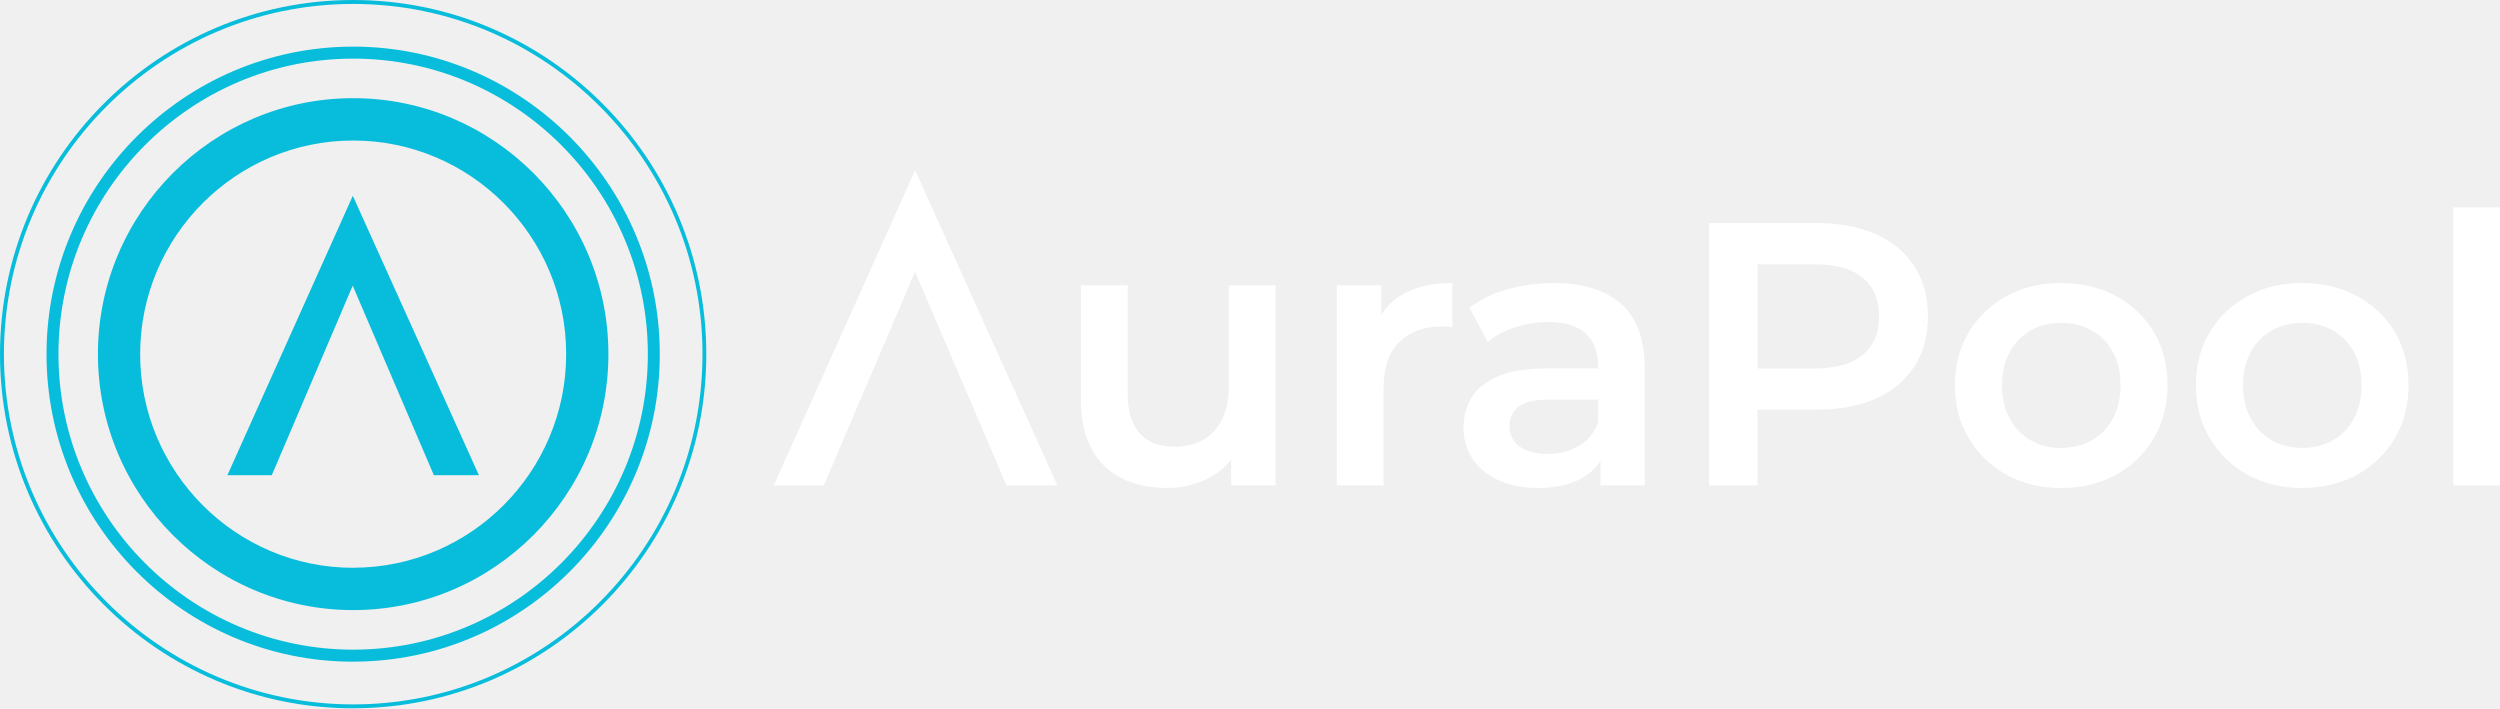
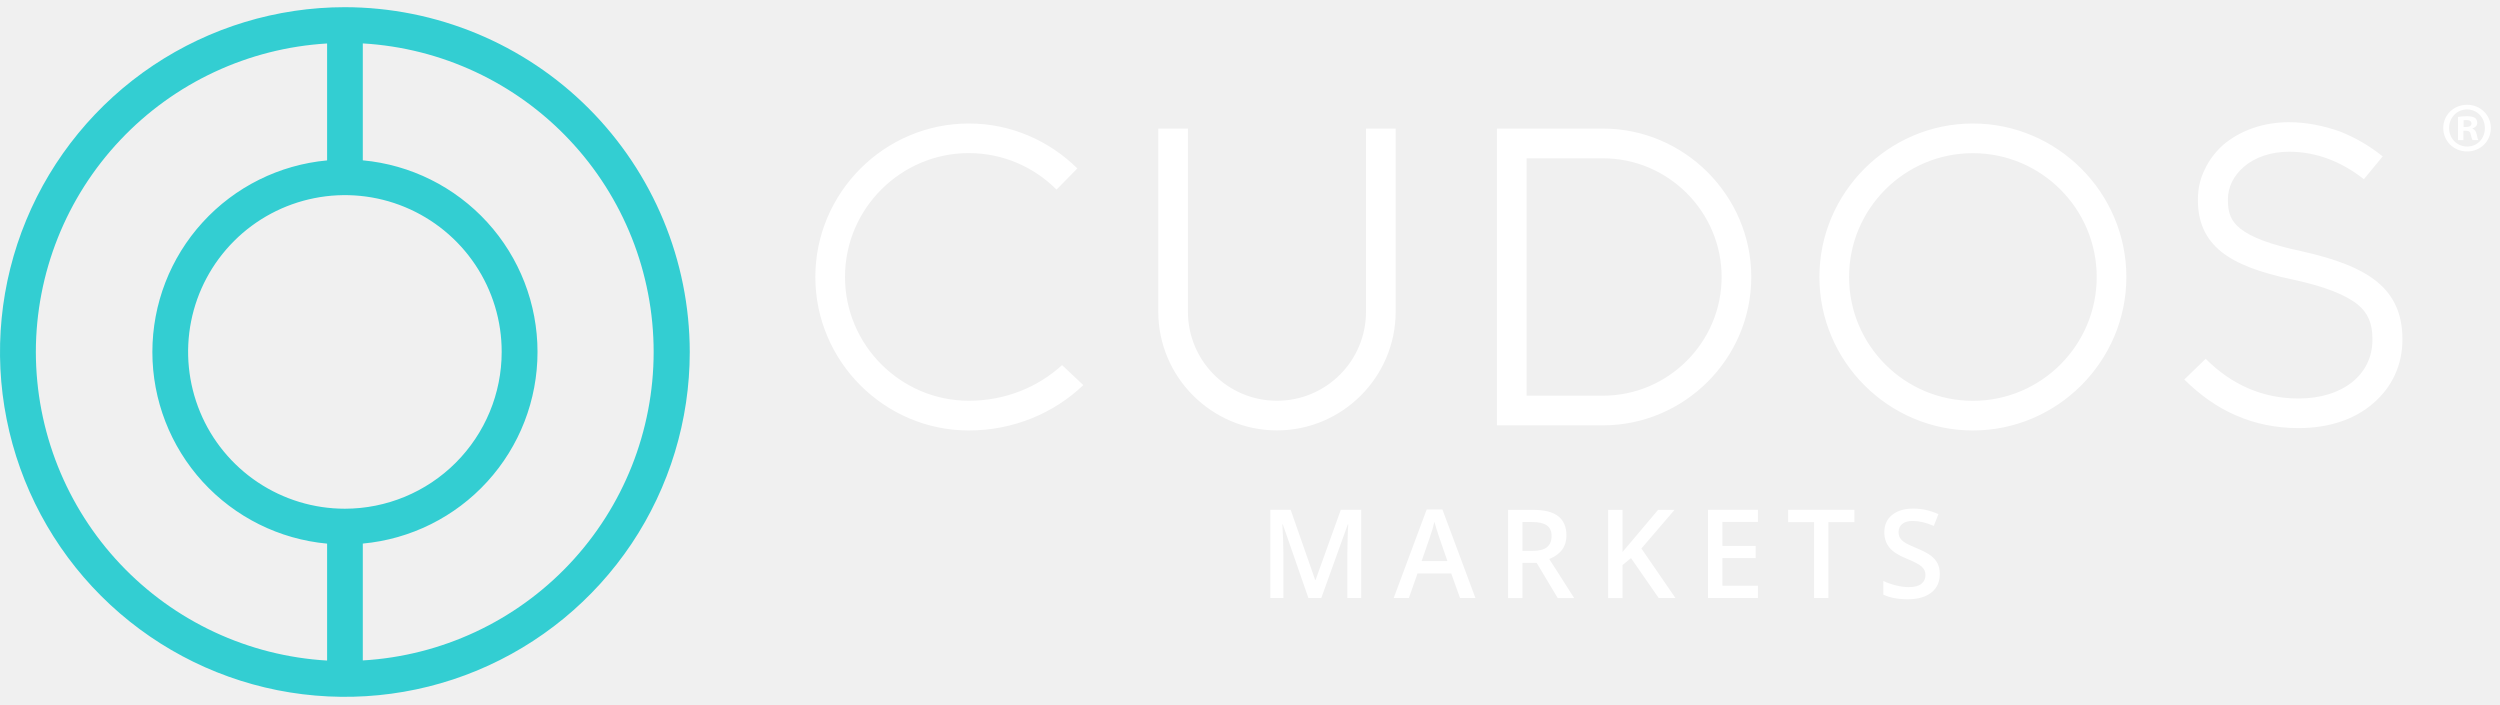
- <svg xmlns="http://www.w3.org/2000/svg" width="180" height="51" viewBox="0 0 180 51" fill="none">
-   <g clip-path="url(#clip0_1960_12098)">
-     <path d="M65.891 12.26L55.71 34.947H59.317L61.181 30.574L65.882 19.559L70.6 30.574L72.469 34.947H76.129L65.891 12.26Z" fill="white" />
-     <path d="M88.477 27.824C88.477 28.777 88.313 29.579 87.981 30.224C87.649 30.874 87.19 31.358 86.608 31.679C86.026 32.004 85.338 32.164 84.551 32.164C83.473 32.164 82.645 31.843 82.063 31.206C81.481 30.569 81.19 29.604 81.19 28.305V20.537H77.825V28.765C77.825 30.204 78.083 31.395 78.604 32.341C79.124 33.286 79.85 33.985 80.784 34.445C81.715 34.905 82.793 35.131 84.014 35.131C85.124 35.131 86.149 34.885 87.079 34.388C87.703 34.059 88.219 33.619 88.641 33.093V34.942H91.842V20.541H88.477V27.824Z" fill="white" />
-     <path d="M99.453 22.65V20.537H96.252V34.943H99.617V27.956C99.617 26.48 99.994 25.371 100.748 24.623C101.502 23.879 102.514 23.505 103.789 23.505C103.916 23.505 104.039 23.509 104.166 23.517C104.293 23.525 104.424 23.55 104.568 23.583V20.373C103.187 20.373 102.035 20.624 101.113 21.129C100.424 21.503 99.875 22.013 99.457 22.646L99.453 22.65Z" fill="white" />
-     <path d="M116.712 21.877C115.572 20.878 113.961 20.381 111.884 20.381C110.736 20.381 109.629 20.529 108.56 20.825C107.494 21.121 106.572 21.564 105.801 22.16L107.121 24.614C107.658 24.166 108.318 23.813 109.097 23.562C109.875 23.311 110.67 23.184 111.478 23.184C112.679 23.184 113.576 23.459 114.166 24.006C114.757 24.556 115.056 25.325 115.056 26.311V26.525H111.343C109.892 26.525 108.724 26.714 107.847 27.092C106.969 27.471 106.334 27.984 105.949 28.63C105.564 29.279 105.371 30.006 105.371 30.816C105.371 31.626 105.592 32.386 106.031 33.044C106.469 33.701 107.092 34.211 107.9 34.581C108.707 34.95 109.65 35.136 110.724 35.136C111.998 35.136 113.052 34.901 113.884 34.433C114.461 34.108 114.908 33.689 115.24 33.179V34.942H118.416V26.496C118.416 24.409 117.847 22.867 116.707 21.869L116.712 21.877ZM113.646 32.115C112.99 32.493 112.252 32.682 111.425 32.682C110.597 32.682 109.892 32.501 109.408 32.144C108.924 31.786 108.683 31.297 108.683 30.689C108.683 30.15 108.879 29.694 109.273 29.328C109.666 28.958 110.437 28.773 111.588 28.773H115.06V30.446C114.773 31.182 114.302 31.741 113.646 32.119V32.115Z" fill="white" />
-     <path d="M135.089 16.872C133.896 16.334 132.466 16.062 130.798 16.062H123.048V34.948H126.544V29.498H130.794C132.462 29.498 133.892 29.227 135.085 28.688C136.278 28.15 137.196 27.377 137.843 26.366C138.491 25.359 138.811 24.163 138.811 22.778C138.811 21.393 138.487 20.197 137.843 19.19C137.196 18.183 136.278 17.411 135.085 16.868L135.089 16.872ZM134.122 25.544C133.343 26.202 132.179 26.53 130.638 26.53H126.548V19.03H130.638C132.179 19.03 133.343 19.355 134.122 20C134.901 20.645 135.294 21.574 135.294 22.778C135.294 23.982 134.905 24.887 134.122 25.544Z" fill="white" />
-     <path d="M152.36 21.322C151.204 20.693 149.88 20.377 148.392 20.377C146.905 20.377 145.614 20.693 144.466 21.322C143.319 21.951 142.413 22.818 141.749 23.924C141.085 25.029 140.753 26.303 140.753 27.742C140.753 29.18 141.085 30.43 141.749 31.548C142.413 32.661 143.319 33.541 144.466 34.178C145.614 34.815 146.925 35.136 148.392 35.136C149.86 35.136 151.204 34.815 152.36 34.178C153.516 33.541 154.421 32.661 155.077 31.548C155.733 30.434 156.061 29.164 156.061 27.742C156.061 26.32 155.733 25.009 155.077 23.912C154.421 22.814 153.516 21.951 152.36 21.322ZM152.118 30.146C151.749 30.828 151.245 31.35 150.597 31.712C149.954 32.07 149.216 32.251 148.392 32.251C147.569 32.251 146.864 32.07 146.228 31.712C145.593 31.35 145.085 30.833 144.708 30.146C144.331 29.464 144.142 28.663 144.142 27.746C144.142 26.829 144.331 26.008 144.708 25.334C145.085 24.66 145.593 24.142 146.228 23.784C146.864 23.427 147.597 23.246 148.421 23.246C149.245 23.246 149.954 23.427 150.602 23.784C151.249 24.146 151.753 24.66 152.122 25.334C152.491 26.008 152.675 26.813 152.675 27.746C152.675 28.679 152.491 29.464 152.122 30.146H152.118Z" fill="white" />
-     <path d="M169.713 21.322C168.558 20.693 167.234 20.377 165.746 20.377C164.258 20.377 162.967 20.693 161.82 21.322C160.672 21.951 159.766 22.818 159.102 23.924C158.438 25.029 158.106 26.303 158.106 27.742C158.106 29.18 158.438 30.43 159.102 31.548C159.766 32.661 160.672 33.541 161.82 34.178C162.967 34.815 164.279 35.136 165.746 35.136C167.213 35.136 168.558 34.815 169.713 34.178C170.869 33.541 171.775 32.661 172.431 31.548C173.086 30.434 173.414 29.164 173.414 27.742C173.414 26.32 173.086 25.009 172.431 23.912C171.775 22.814 170.869 21.951 169.713 21.322ZM169.471 30.146C169.103 30.828 168.598 31.35 167.951 31.712C167.307 32.07 166.57 32.251 165.746 32.251C164.922 32.251 164.217 32.07 163.582 31.712C162.947 31.35 162.439 30.833 162.061 30.146C161.684 29.464 161.496 28.663 161.496 27.746C161.496 26.829 161.684 26.008 162.061 25.334C162.439 24.66 162.947 24.142 163.582 23.784C164.217 23.427 164.951 23.246 165.775 23.246C166.598 23.246 167.307 23.427 167.955 23.784C168.603 24.146 169.107 24.66 169.476 25.334C169.844 26.008 170.029 26.813 170.029 27.746C170.029 28.679 169.844 29.464 169.476 30.146H169.471Z" fill="white" />
-     <path d="M180.004 14.928H176.64V34.947H180.004V14.928Z" fill="white" />
-     <path d="M25.427 7.068C15.292 7.068 7.05 15.338 7.05 25.497C7.05 35.657 15.296 43.926 25.427 43.926C35.559 43.926 43.805 35.657 43.805 25.497C43.805 15.338 35.563 7.068 25.427 7.068ZM25.427 40.881C16.972 40.881 10.091 33.98 10.091 25.501C10.091 17.023 16.972 10.118 25.427 10.118C33.882 10.118 40.764 17.018 40.764 25.497C40.764 33.976 33.882 40.877 25.427 40.877V40.881Z" fill="#08BDDC" />
-     <path d="M25.427 47.642C13.251 47.642 3.349 37.708 3.349 25.502C3.349 13.295 13.255 3.357 25.427 3.357C37.599 3.357 47.505 13.291 47.505 25.498C47.505 37.704 37.599 47.638 25.427 47.638V47.642ZM25.427 4.221C13.726 4.221 4.209 13.768 4.209 25.498C4.209 37.227 13.73 46.775 25.427 46.775C37.124 46.775 46.645 37.227 46.645 25.498C46.645 13.768 37.128 4.221 25.427 4.221Z" fill="#08BDDC" />
-     <path d="M25.427 51C11.406 51 0 39.558 0 25.498C0 11.438 11.406 0 25.427 0C39.448 0 50.854 11.438 50.854 25.498C50.854 39.558 39.448 50.996 25.427 50.996V51ZM25.427 0.284C11.562 0.284 0.283 11.594 0.283 25.498C0.283 39.402 11.562 50.716 25.431 50.716C39.3 50.716 50.579 39.406 50.579 25.498C50.579 11.59 39.296 0.284 25.427 0.284Z" fill="#08BDDC" />
-     <path d="M25.402 14.098L16.373 34.212H19.57L21.226 30.336L25.394 20.567L29.578 30.336L31.238 34.212H34.48L25.402 14.098Z" fill="#08BDDC" />
-   </g>
-   <defs>
-     <clipPath id="clip0_1960_12098">
-       <rect width="180" height="51" fill="white" />
-     </clipPath>
-   </defs>
+ <svg xmlns="http://www.w3.org/2000/svg" width="174" height="49" viewBox="0 0 174 49" fill="none">
+   <path d="M24.006 0.5C19.26 0.5 14.619 1.91 10.669 4.546C6.724 7.182 3.644 10.931 1.827 15.315C0.01 19.7 -0.466 24.528 0.463 29.183C1.388 33.837 3.676 38.117 7.031 41.471C10.386 44.826 14.665 47.114 19.319 48.039C23.974 48.963 28.802 48.492 33.187 46.675C37.572 44.858 41.32 41.782 43.961 37.837C46.597 33.892 48.007 29.251 48.007 24.505C48.002 18.143 45.467 12.043 40.968 7.539C36.469 3.04 30.368 0.509 24.001 0.5H24.006ZM24.006 35.407C21.846 35.407 19.736 34.766 17.942 33.567C16.148 32.368 14.747 30.666 13.923 28.67C13.1 26.675 12.88 24.482 13.301 22.363C13.722 20.244 14.761 18.304 16.29 16.775C17.814 15.251 19.759 14.212 21.878 13.791C23.992 13.37 26.189 13.585 28.185 14.413C30.18 15.242 31.883 16.638 33.082 18.432C34.281 20.226 34.922 22.336 34.917 24.496C34.917 27.389 33.764 30.162 31.718 32.208C29.672 34.254 26.898 35.403 24.006 35.407ZM2.495 24.501C2.5 19.013 4.601 13.736 8.372 9.745C12.138 5.754 17.287 3.351 22.766 3.026V11.164C19.443 11.47 16.349 13.008 14.102 15.475C11.85 17.942 10.605 21.16 10.605 24.501C10.605 27.842 11.855 31.059 14.102 33.526C16.354 35.993 19.443 37.531 22.766 37.837V45.975C17.287 45.654 12.138 43.252 8.372 39.261C4.605 35.27 2.504 29.993 2.495 24.505V24.501ZM25.251 45.97V37.833C28.574 37.526 31.668 35.988 33.915 33.521C36.166 31.055 37.411 27.837 37.411 24.496C37.411 21.155 36.166 17.938 33.915 15.471C31.663 13.004 28.574 11.466 25.251 11.159V3.022C30.729 3.342 35.874 5.745 39.636 9.741C43.398 13.732 45.494 19.009 45.494 24.496C45.494 29.984 43.398 35.261 39.636 39.252C35.874 43.242 30.725 45.645 25.251 45.966V45.97Z" fill="#33CED2" />
+   <path fill-rule="evenodd" clip-rule="evenodd" d="M173.364 8.908C173.364 9.823 172.646 10.541 171.712 10.541C170.779 10.541 170.051 9.823 170.051 8.908C170.051 7.992 170.788 7.292 171.712 7.292C172.637 7.292 173.364 8.011 173.364 8.908ZM170.458 8.908C170.458 9.626 170.989 10.198 171.717 10.198C172.445 10.198 172.948 9.626 172.948 8.917C172.948 8.207 172.426 7.617 171.708 7.617C170.989 7.617 170.458 8.198 170.458 8.908ZM171.451 9.754H171.076V8.139C171.223 8.111 171.428 8.088 171.699 8.088C172.005 8.088 172.142 8.139 172.261 8.207C172.348 8.276 172.417 8.404 172.417 8.56C172.417 8.738 172.28 8.876 172.083 8.935V8.953C172.239 9.013 172.33 9.132 172.376 9.347C172.426 9.594 172.454 9.69 172.495 9.75H172.092C172.053 9.703 172.027 9.603 171.994 9.472C171.985 9.435 171.975 9.397 171.964 9.356C171.937 9.178 171.836 9.1 171.63 9.1H171.451V9.75V9.754ZM171.461 8.839H171.639C171.845 8.839 172.014 8.77 172.014 8.601C172.014 8.454 171.904 8.354 171.671 8.354C171.57 8.354 171.502 8.363 171.465 8.372V8.834L171.461 8.839ZM91.065 41.622L89.284 36.496H89.252C89.298 37.256 89.326 37.97 89.326 38.638V41.622H88.415V35.48H89.829L91.536 40.364H91.564L93.321 35.48H94.74V41.622H93.774V38.588C93.774 38.281 93.784 37.883 93.797 37.393C93.811 36.904 93.825 36.606 93.838 36.501H93.806L91.962 41.622H91.074H91.065ZM101.006 39.915L101.619 41.622H101.623H102.69L100.392 35.457H99.298L97.001 41.622H98.058L98.658 39.915H101.006ZM100.163 37.38L100.74 39.05H100.736H98.946L99.5 37.448C99.646 37.041 99.756 36.661 99.834 36.318C99.866 36.432 99.916 36.606 99.99 36.849C100.063 37.091 100.122 37.27 100.163 37.38ZM105.962 39.174V41.627H104.96V35.485H106.694C107.486 35.485 108.072 35.631 108.452 35.929C108.832 36.226 109.024 36.675 109.024 37.274C109.024 38.039 108.626 38.583 107.829 38.908L109.564 41.627H108.42L106.951 39.174H105.962ZM105.962 38.341H106.658C107.125 38.341 107.463 38.254 107.674 38.08C107.884 37.906 107.99 37.65 107.99 37.306C107.99 36.963 107.875 36.712 107.651 36.56C107.422 36.409 107.083 36.332 106.626 36.332H105.962V38.341ZM115.445 41.622H116.608H116.612L114.242 38.176C114.709 37.641 115.477 36.743 116.548 35.485H115.404L113.747 37.448C113.477 37.76 113.203 38.084 112.928 38.419V35.485H111.926V41.627H112.928V39.329L113.519 38.844L115.445 41.622ZM122.352 41.622H118.878V35.48H122.352V36.327H119.88V37.998H122.196V38.84H119.88V40.767H122.352V41.618V41.622ZM126.26 41.622H127.258V36.341H129.065V35.48H124.452V36.341H126.26V41.622ZM135.011 39.956C135.011 40.501 134.814 40.931 134.421 41.242C134.027 41.554 133.482 41.709 132.787 41.709C132.091 41.709 131.523 41.599 131.079 41.384V40.437C131.359 40.57 131.656 40.67 131.972 40.748C132.288 40.826 132.581 40.863 132.851 40.863C133.249 40.863 133.542 40.785 133.729 40.634C133.917 40.483 134.013 40.281 134.013 40.025C134.013 39.796 133.926 39.599 133.752 39.439C133.578 39.279 133.221 39.091 132.677 38.872C132.118 38.643 131.72 38.387 131.491 38.094C131.263 37.801 131.148 37.453 131.148 37.046C131.148 36.533 131.331 36.13 131.693 35.837C132.059 35.544 132.544 35.398 133.157 35.398C133.771 35.398 134.329 35.526 134.915 35.782L134.594 36.602C134.05 36.373 133.56 36.258 133.134 36.258C132.81 36.258 132.562 36.327 132.393 36.469C132.224 36.611 132.141 36.798 132.141 37.032C132.141 37.192 132.173 37.329 132.242 37.439C132.311 37.554 132.42 37.659 132.576 37.76C132.732 37.86 133.006 37.993 133.409 38.158C133.858 38.345 134.192 38.519 134.402 38.684C134.613 38.849 134.768 39.032 134.864 39.233C134.961 39.439 135.011 39.677 135.011 39.956ZM67.43 29.961C70.529 29.961 73.362 28.753 75.398 26.803L75.394 26.798L73.92 25.411C72.236 26.949 69.966 27.892 67.426 27.892C62.707 27.892 58.812 24.029 58.812 19.274C58.812 14.519 62.702 10.656 67.426 10.656C69.819 10.656 71.97 11.631 73.536 13.196L74.982 11.722C73.037 9.805 70.382 8.596 67.43 8.596C61.558 8.596 56.748 13.406 56.748 19.279C56.748 25.151 61.558 29.961 67.43 29.961ZM97.138 8.949V21.695C97.138 26.24 93.422 29.956 88.877 29.956C84.332 29.956 80.616 26.24 80.616 21.695V8.949H82.68V21.695C82.68 25.119 85.454 27.892 88.877 27.892C92.301 27.892 95.074 25.119 95.074 21.695V8.949H97.138ZM111.564 29.604C117.226 29.604 121.889 24.972 121.889 19.279V19.274C121.889 13.613 117.23 8.949 111.564 8.949H104.186V29.604H111.564ZM111.564 11.018C116.104 11.018 119.825 14.734 119.825 19.279C119.825 23.823 116.109 27.54 111.564 27.54H106.251V11.018H111.564ZM147.995 19.279C147.995 25.151 143.185 29.961 137.313 29.961C131.441 29.961 126.631 25.151 126.631 19.279C126.631 13.406 131.441 8.596 137.313 8.596C143.185 8.596 147.995 13.406 147.995 19.279ZM145.931 19.279C145.931 14.528 142.064 10.661 137.313 10.661C132.562 10.661 128.695 14.523 128.695 19.279C128.695 24.034 132.558 27.897 137.313 27.897C142.068 27.897 145.931 24.029 145.931 19.279ZM167.208 23.649V23.59V23.585C167.208 21.91 166.645 20.615 165.483 19.645C164.352 18.706 162.654 18.029 160.123 17.471C158.041 17.027 156.7 16.528 155.927 15.91C155.3 15.411 155.062 14.853 155.062 13.942V13.883C155.062 13.027 155.451 12.235 156.165 11.617C156.938 10.944 158.069 10.56 159.318 10.56C161.162 10.56 162.92 11.21 164.526 12.473L165.835 10.885C164.879 10.12 163.899 9.562 162.856 9.15C161.693 8.743 160.503 8.505 159.313 8.505C157.556 8.505 155.949 9.063 154.759 10.061C154.197 10.56 153.748 11.15 153.451 11.796C153.126 12.441 152.975 13.146 152.975 13.883V13.942C152.975 15.471 153.51 16.647 154.613 17.53C155.652 18.354 157.231 18.972 159.643 19.471C161.817 19.942 163.277 20.528 164.11 21.205C164.824 21.796 165.121 22.533 165.121 23.59V23.649C165.121 26.089 163.039 27.736 159.972 27.736C157.506 27.736 155.332 26.794 153.515 24.972L152.027 26.414C153.13 27.503 154.32 28.354 155.629 28.913C156.97 29.503 158.43 29.796 159.977 29.796C162.059 29.796 163.876 29.21 165.185 28.061C166.494 26.94 167.208 25.384 167.208 23.649Z" fill="white" />
</svg>
